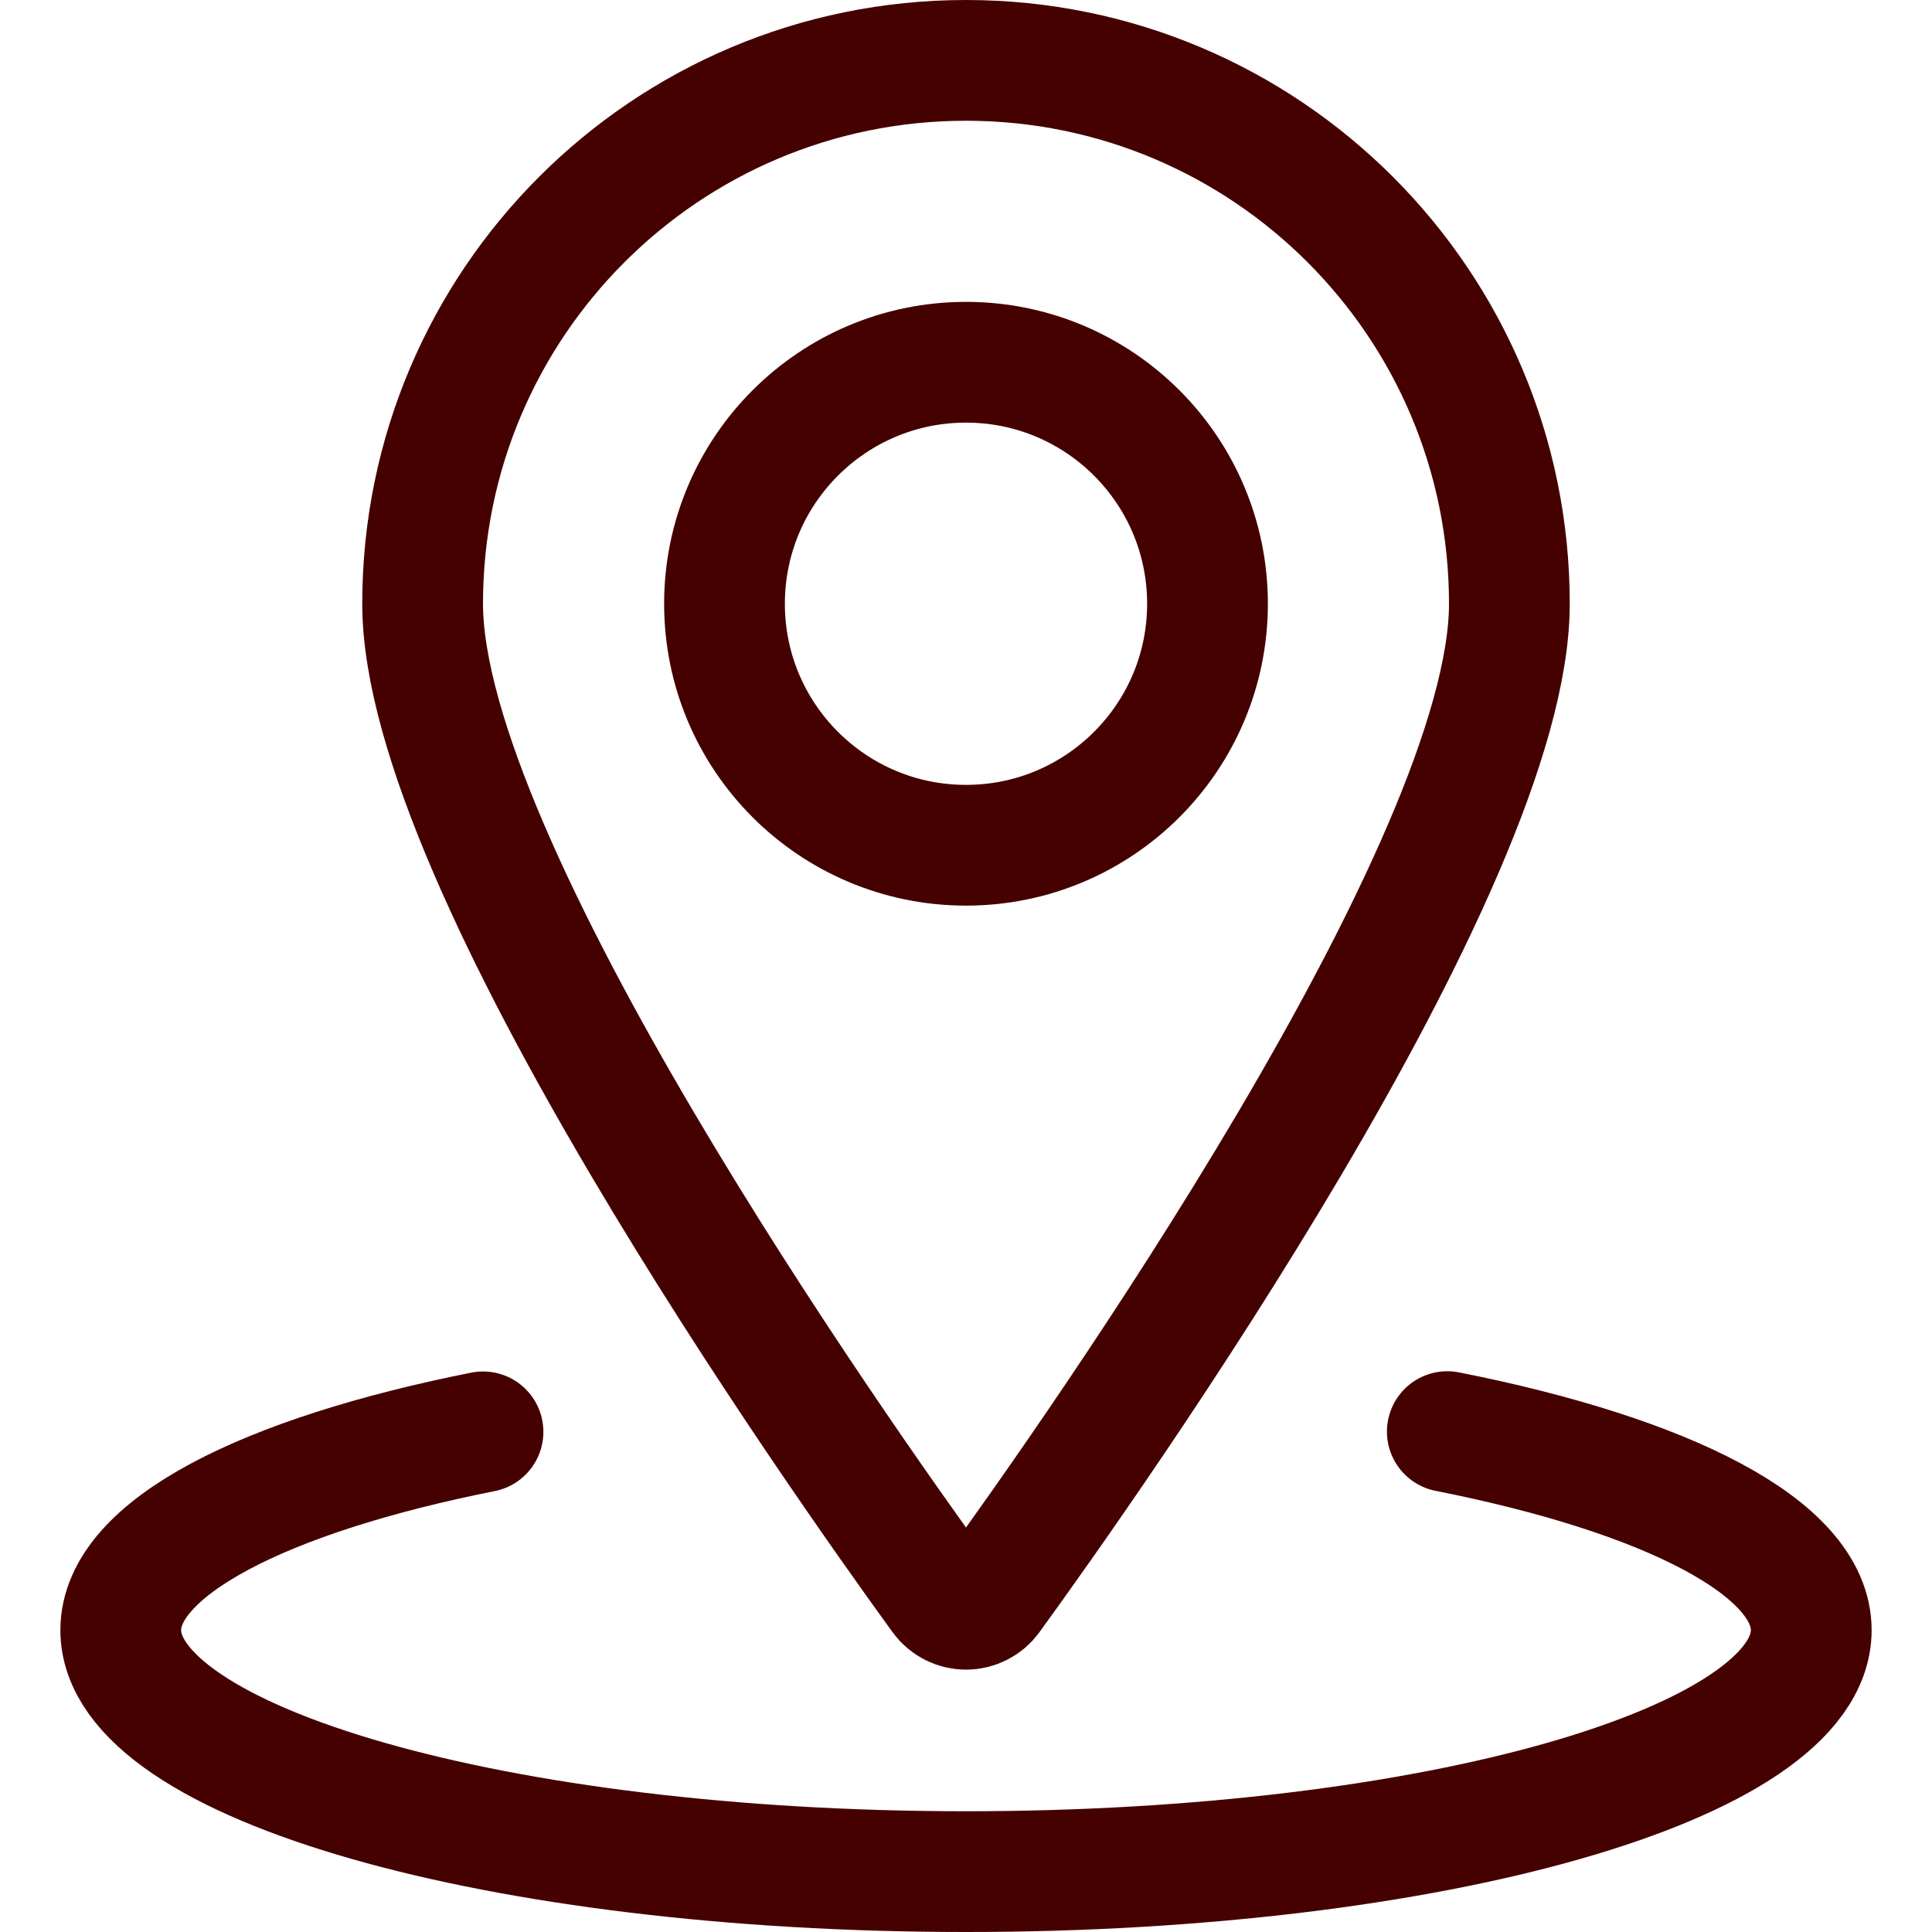
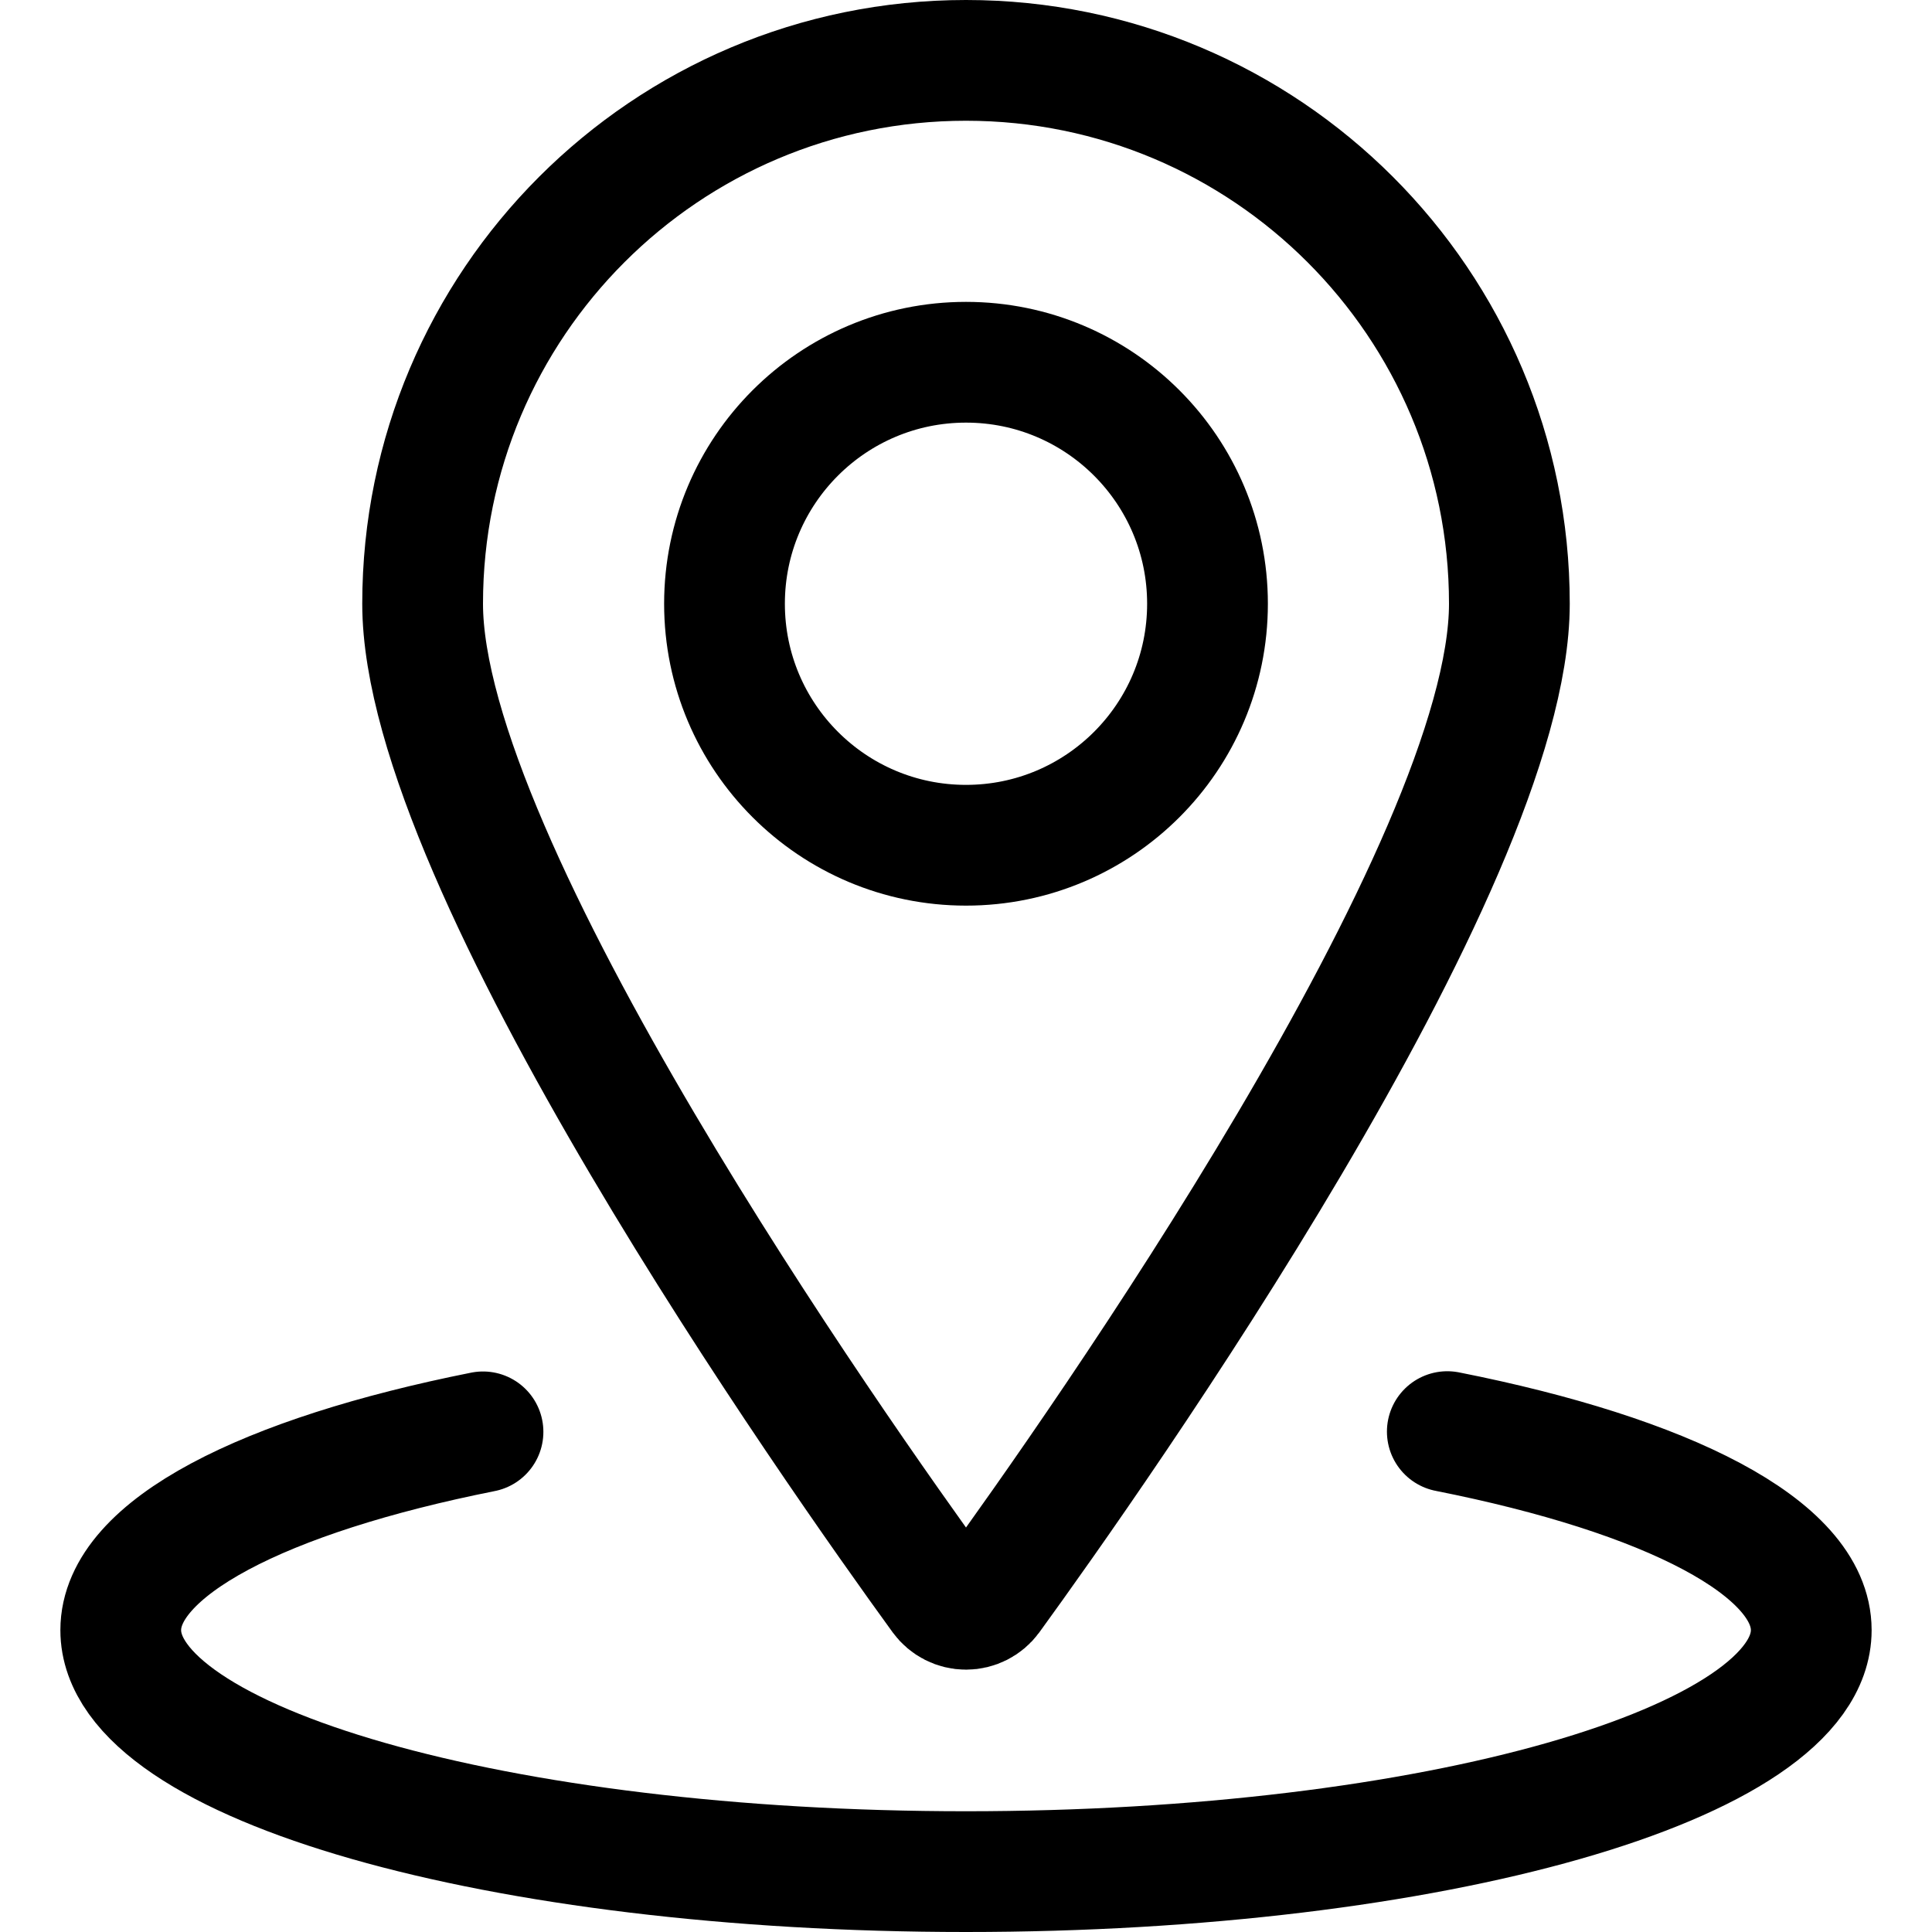
<svg xmlns="http://www.w3.org/2000/svg" viewBox="0 0 24 24" id="Pin-Location-1--Streamline-Ultimate.svg">
-   <path d="M9 7.5a3 3 0 1 0 6 0 3 3 0 1 0 -6 0Z" fill="none" stroke="#450000" stroke-linecap="round" stroke-linejoin="round" stroke-width="1.5" />
-   <path d="M12 0.75a6.75 6.75 0 0 1 6.75 6.75c0 3.251 -5.132 10.527 -6.446 12.337a0.377 0.377 0 0 1 -0.608 0C10.382 18.027 5.25 10.751 5.25 7.5A6.75 6.75 0 0 1 12 0.75Z" fill="none" stroke="#450000" stroke-linecap="round" stroke-linejoin="round" stroke-width="1.5" />
-   <path d="M17.979 17.784c2.732 0.541 4.521 1.444 4.521 2.466 0 1.657 -4.7 3 -10.5 3s-10.5 -1.343 -10.5 -3c0 -1.02 1.781 -1.921 4.5 -2.463" fill="none" stroke="#450000" stroke-linecap="round" stroke-linejoin="round" stroke-width="1.5" />
+   <path d="M9 7.5a3 3 0 1 0 6 0 3 3 0 1 0 -6 0Z" fill="none" stroke="#000000" stroke-linecap="round" stroke-linejoin="round" stroke-width="1.5" />
+   <path d="M12 0.75a6.75 6.75 0 0 1 6.75 6.75c0 3.251 -5.132 10.527 -6.446 12.337a0.377 0.377 0 0 1 -0.608 0C10.382 18.027 5.25 10.751 5.25 7.5A6.75 6.75 0 0 1 12 0.75Z" fill="none" stroke="#000000" stroke-linecap="round" stroke-linejoin="round" stroke-width="1.5" />
+   <path d="M17.979 17.784c2.732 0.541 4.521 1.444 4.521 2.466 0 1.657 -4.7 3 -10.5 3s-10.5 -1.343 -10.5 -3c0 -1.02 1.781 -1.921 4.5 -2.463" fill="none" stroke="#000000" stroke-linecap="round" stroke-linejoin="round" stroke-width="1.5" />
</svg>
